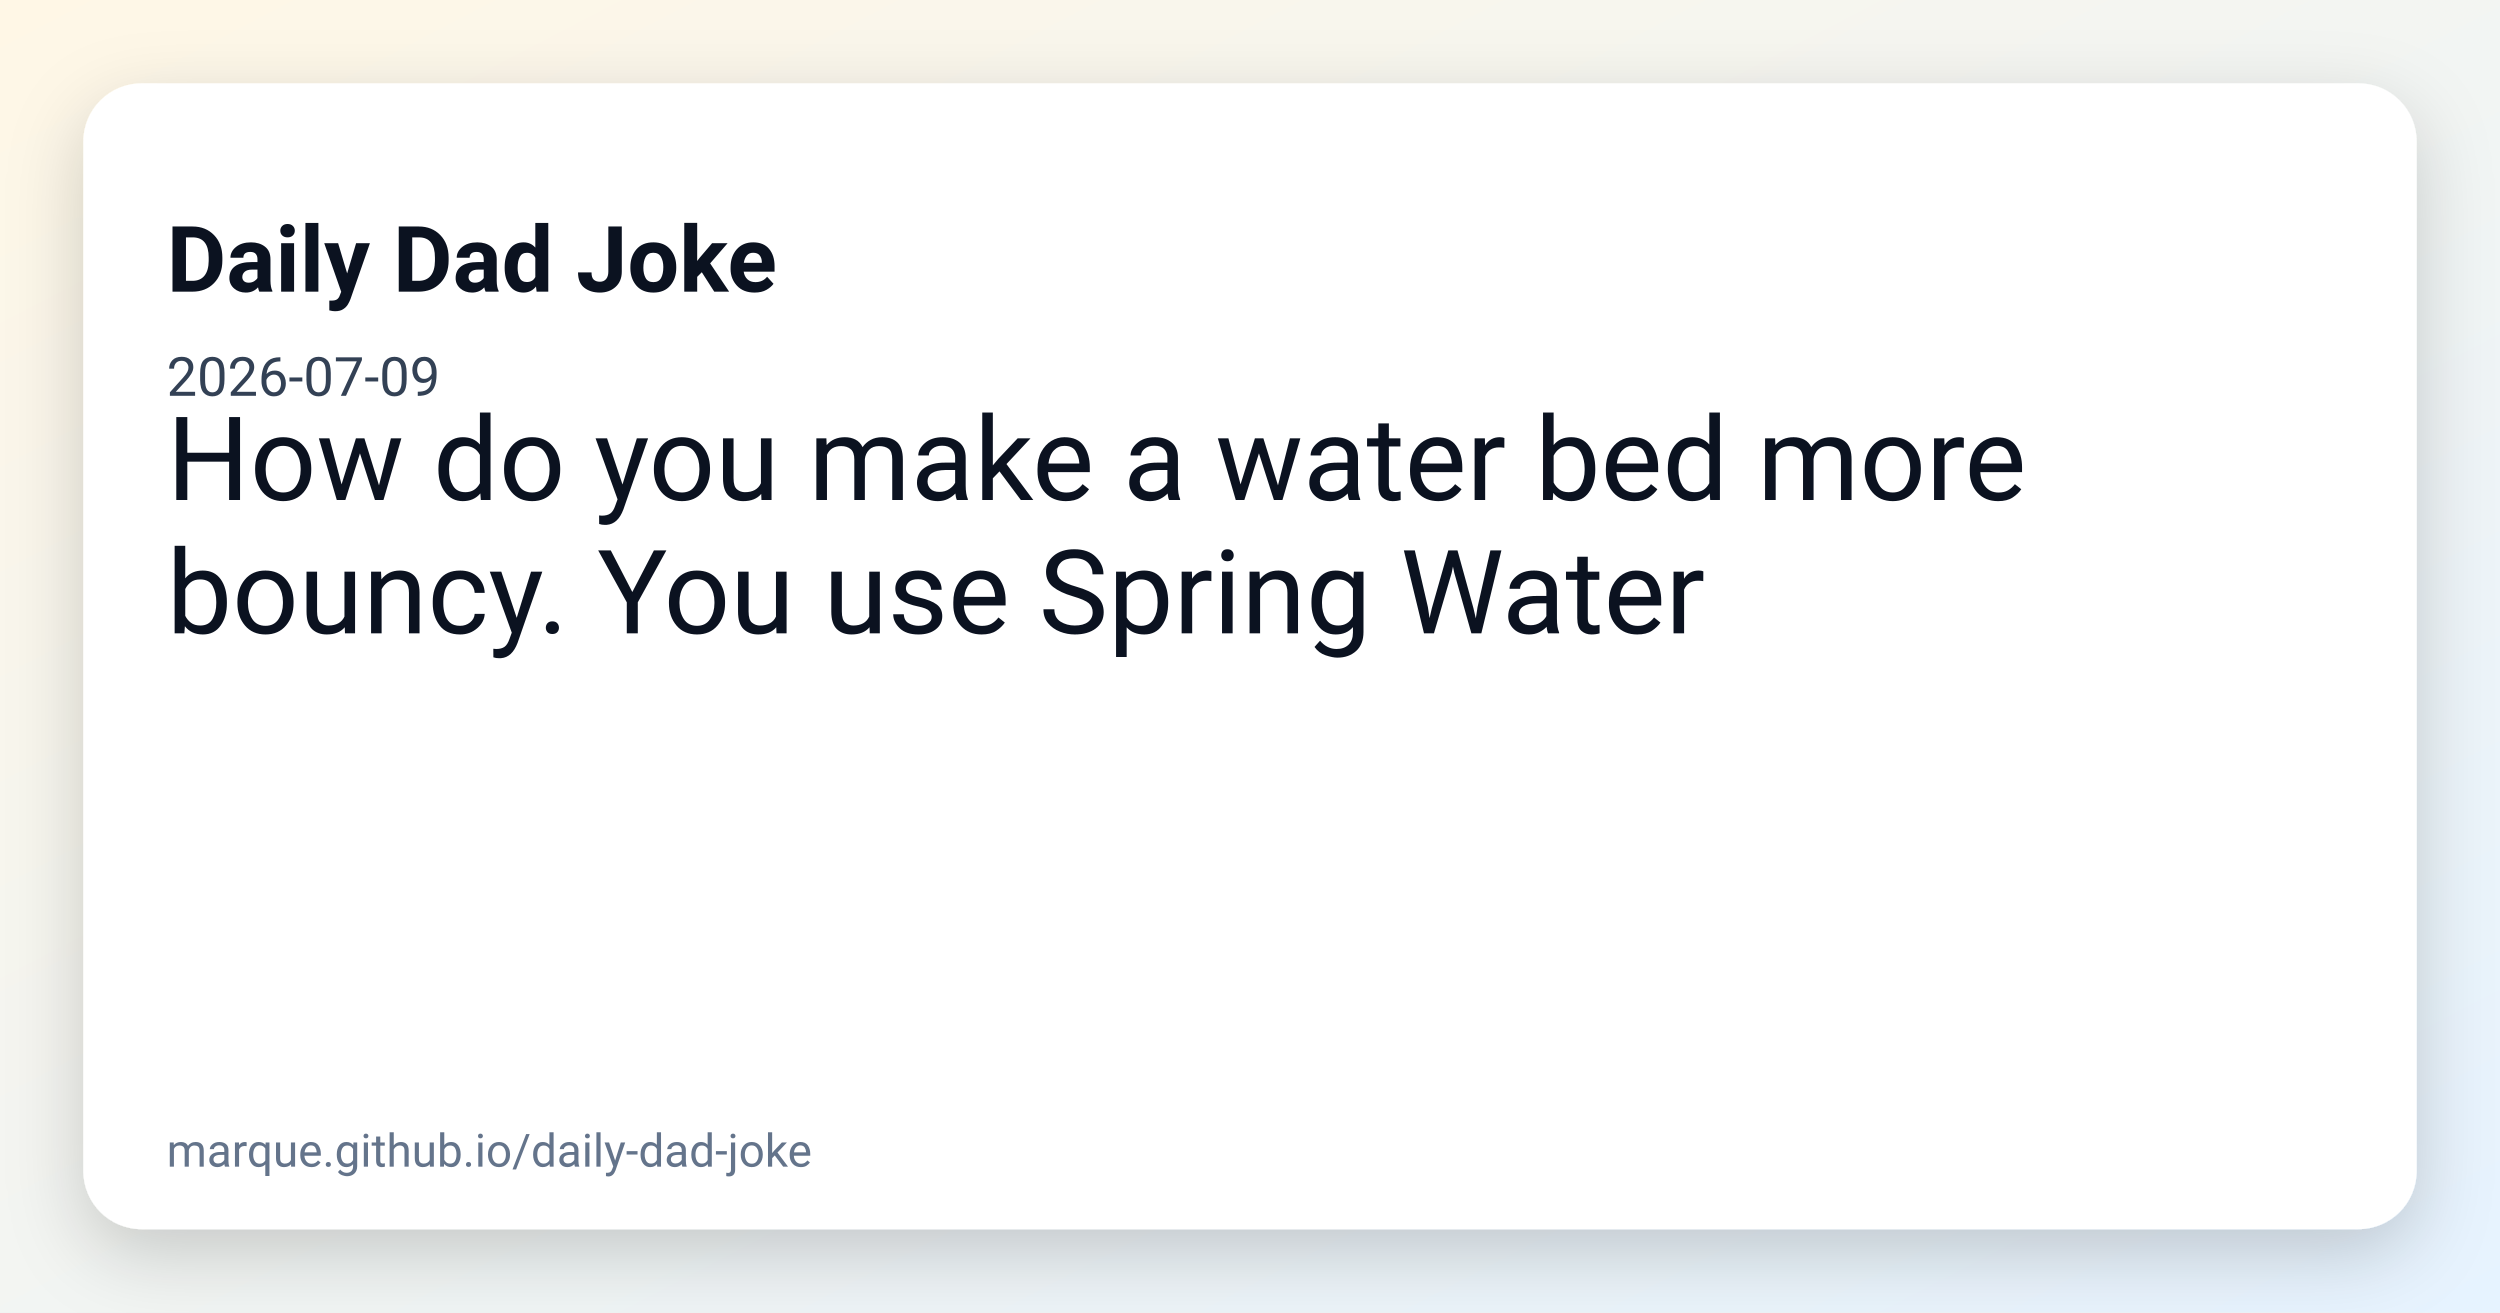
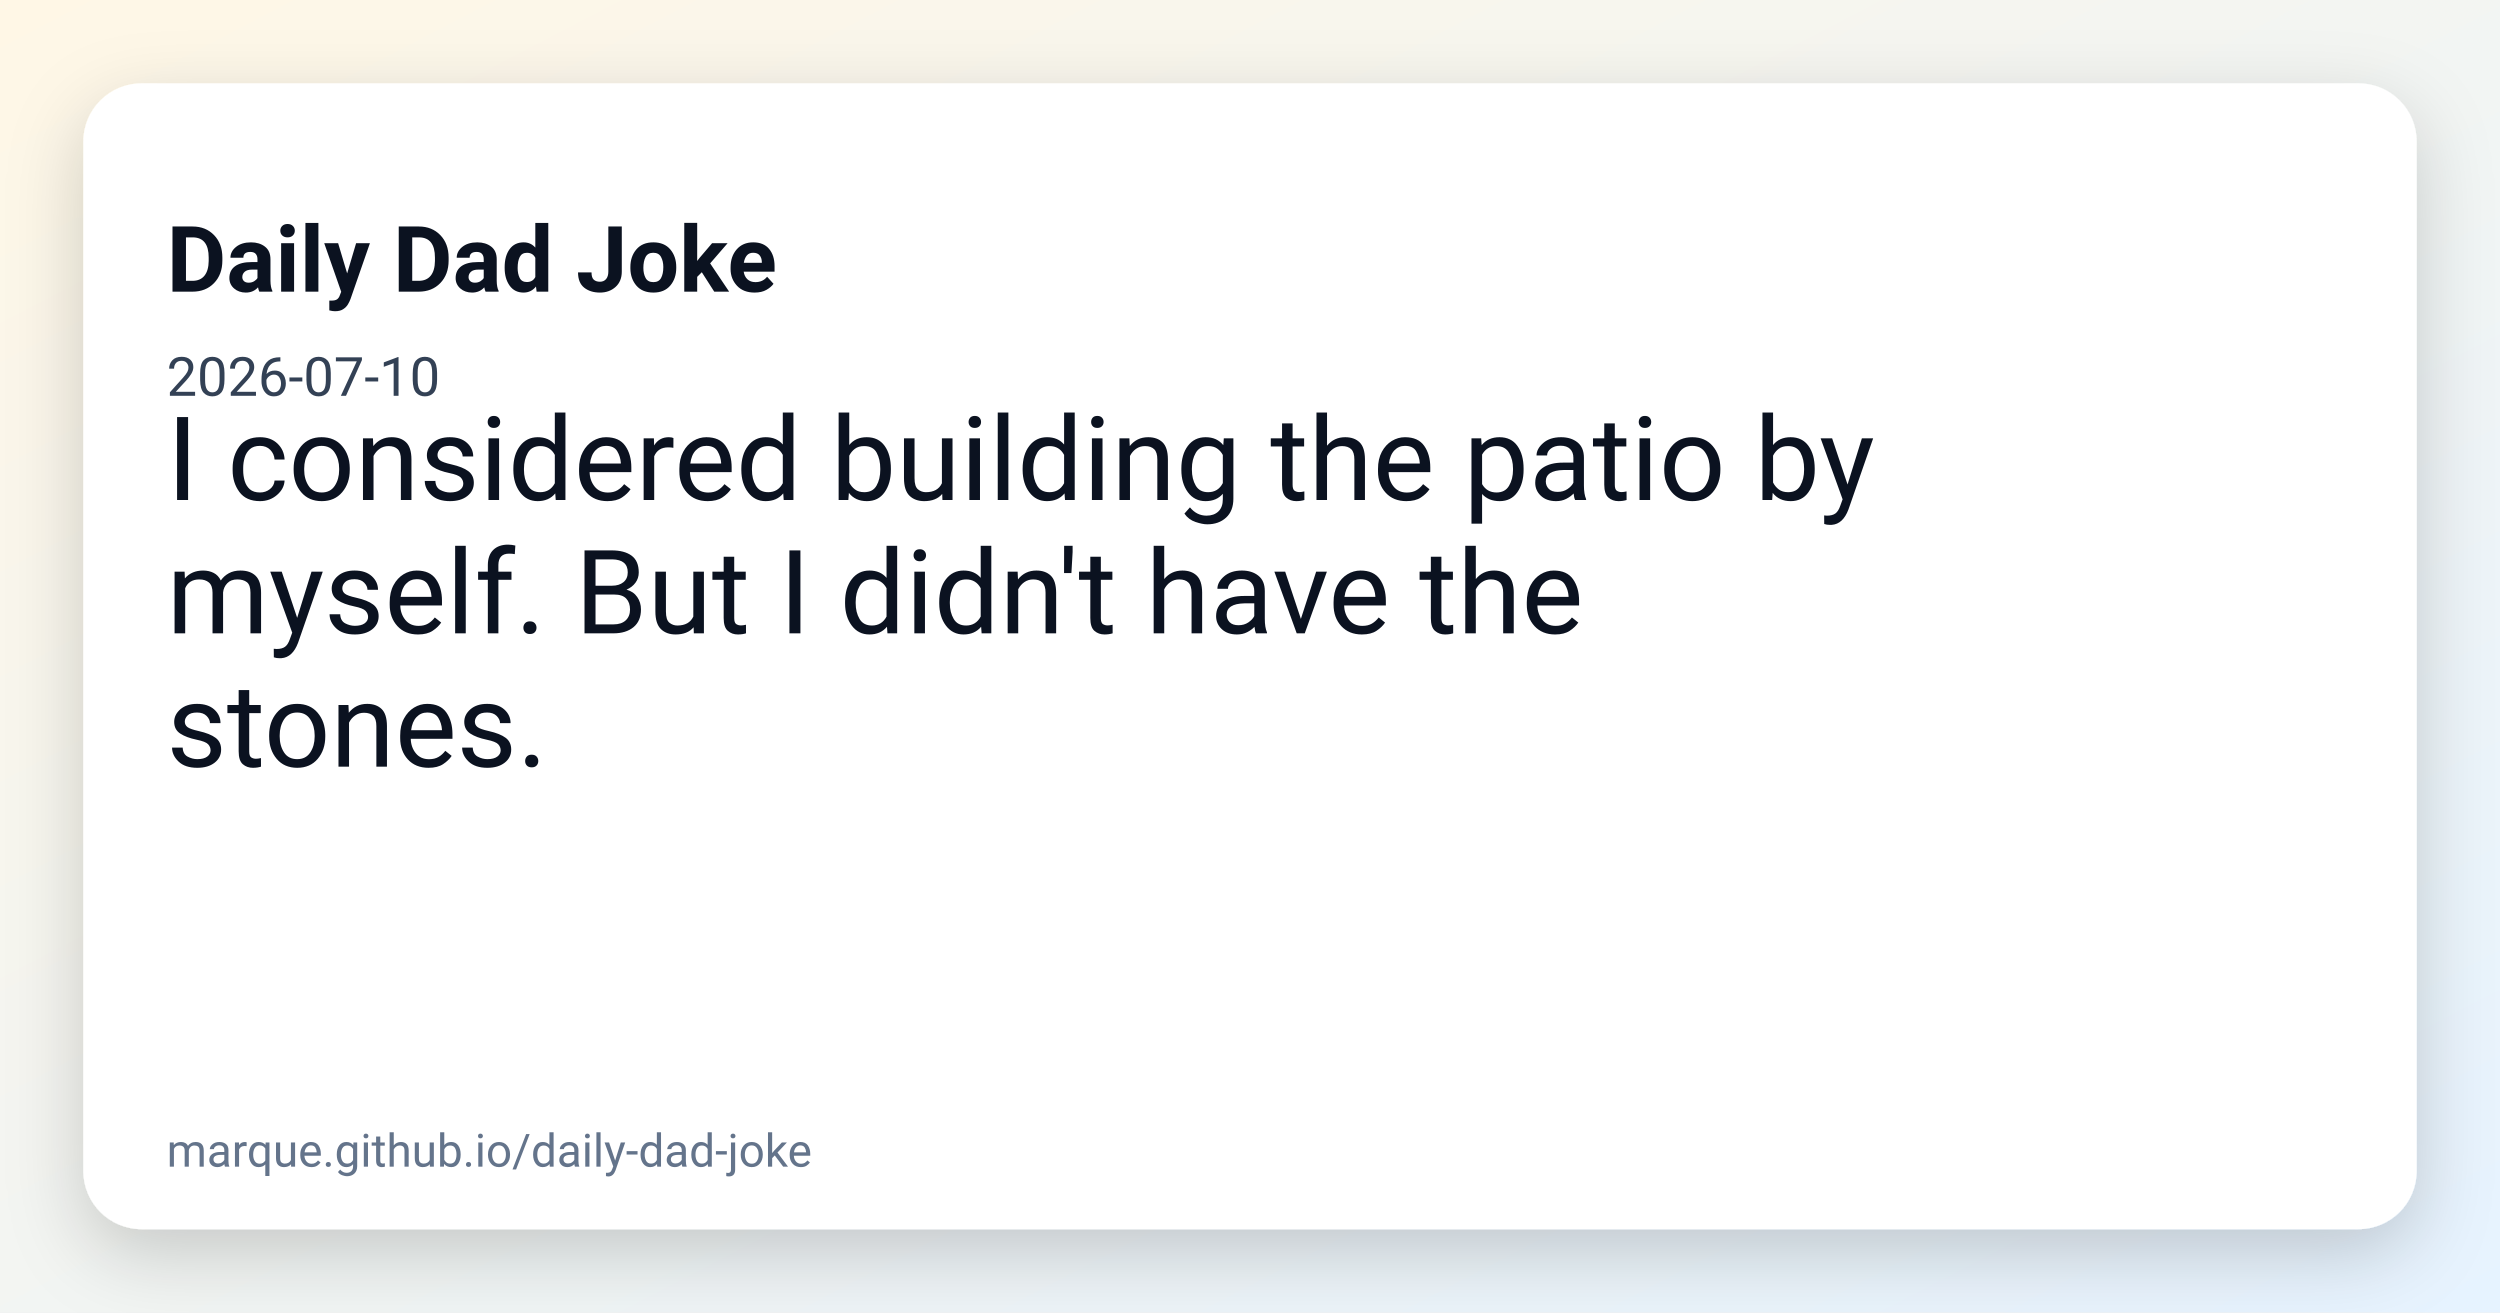
<svg xmlns="http://www.w3.org/2000/svg" width="1200" height="630" viewBox="0 0 1200 630">
  <defs>
    <linearGradient id="bg" x1="0" y1="0" x2="1" y2="1">
      <stop offset="0%" stop-color="#FFF7E6" />
      <stop offset="100%" stop-color="#E6F3FF" />
    </linearGradient>
    <filter id="shadow" x="-20%" y="-20%" width="140%" height="140%">
      <feDropShadow dx="0" dy="12" stdDeviation="18" flood-color="#000" flood-opacity="0.18" />
    </filter>
  </defs>
  <rect x="0" y="0" width="1200" height="630" fill="url(#bg)" />
  <rect x="40" y="40" width="1120" height="550" rx="28" fill="#ffffff" filter="url(#shadow)" />
  <text x="80" y="140" font-size="44" font-weight="700" font-family="ui-sans-serif, system-ui, -apple-system, Segoe UI, Roboto, Helvetica, Arial" fill="#0B1220">Daily Dad Joke</text>
-   <text x="80" y="190" font-size="26" font-family="ui-sans-serif, system-ui, -apple-system, Segoe UI, Roboto, Helvetica, Arial" fill="#334155">2026-07-09</text>
-   <text x="80" y="240" font-size="56" font-family="ui-sans-serif, system-ui, -apple-system, Segoe UI, Roboto, Helvetica, Arial" fill="#0B1220">How do you make a water bed more</text>
-   <text x="80" y="304" font-size="56" font-family="ui-sans-serif, system-ui, -apple-system, Segoe UI, Roboto, Helvetica, Arial" fill="#0B1220">bouncy. You use Spring Water</text>
+   <text x="80" y="190" font-size="26" font-family="ui-sans-serif, system-ui, -apple-system, Segoe UI, Roboto, Helvetica, Arial" fill="#334155">2026-07-10</text>
+   <text x="80" y="240" font-size="56" font-family="ui-sans-serif, system-ui, -apple-system, Segoe UI, Roboto, Helvetica, Arial" fill="#0B1220">I considered building the patio by</text>
+   <text x="80" y="304" font-size="56" font-family="ui-sans-serif, system-ui, -apple-system, Segoe UI, Roboto, Helvetica, Arial" fill="#0B1220">myself. But I didn't have the</text>
+   <text x="80" y="368" font-size="56" font-family="ui-sans-serif, system-ui, -apple-system, Segoe UI, Roboto, Helvetica, Arial" fill="#0B1220">stones.</text>
  <text x="80" y="560" font-size="22" font-family="ui-sans-serif, system-ui, -apple-system, Segoe UI, Roboto, Helvetica, Arial" fill="#64748b">marque.github.io/daily-dad-joke</text>
</svg>
